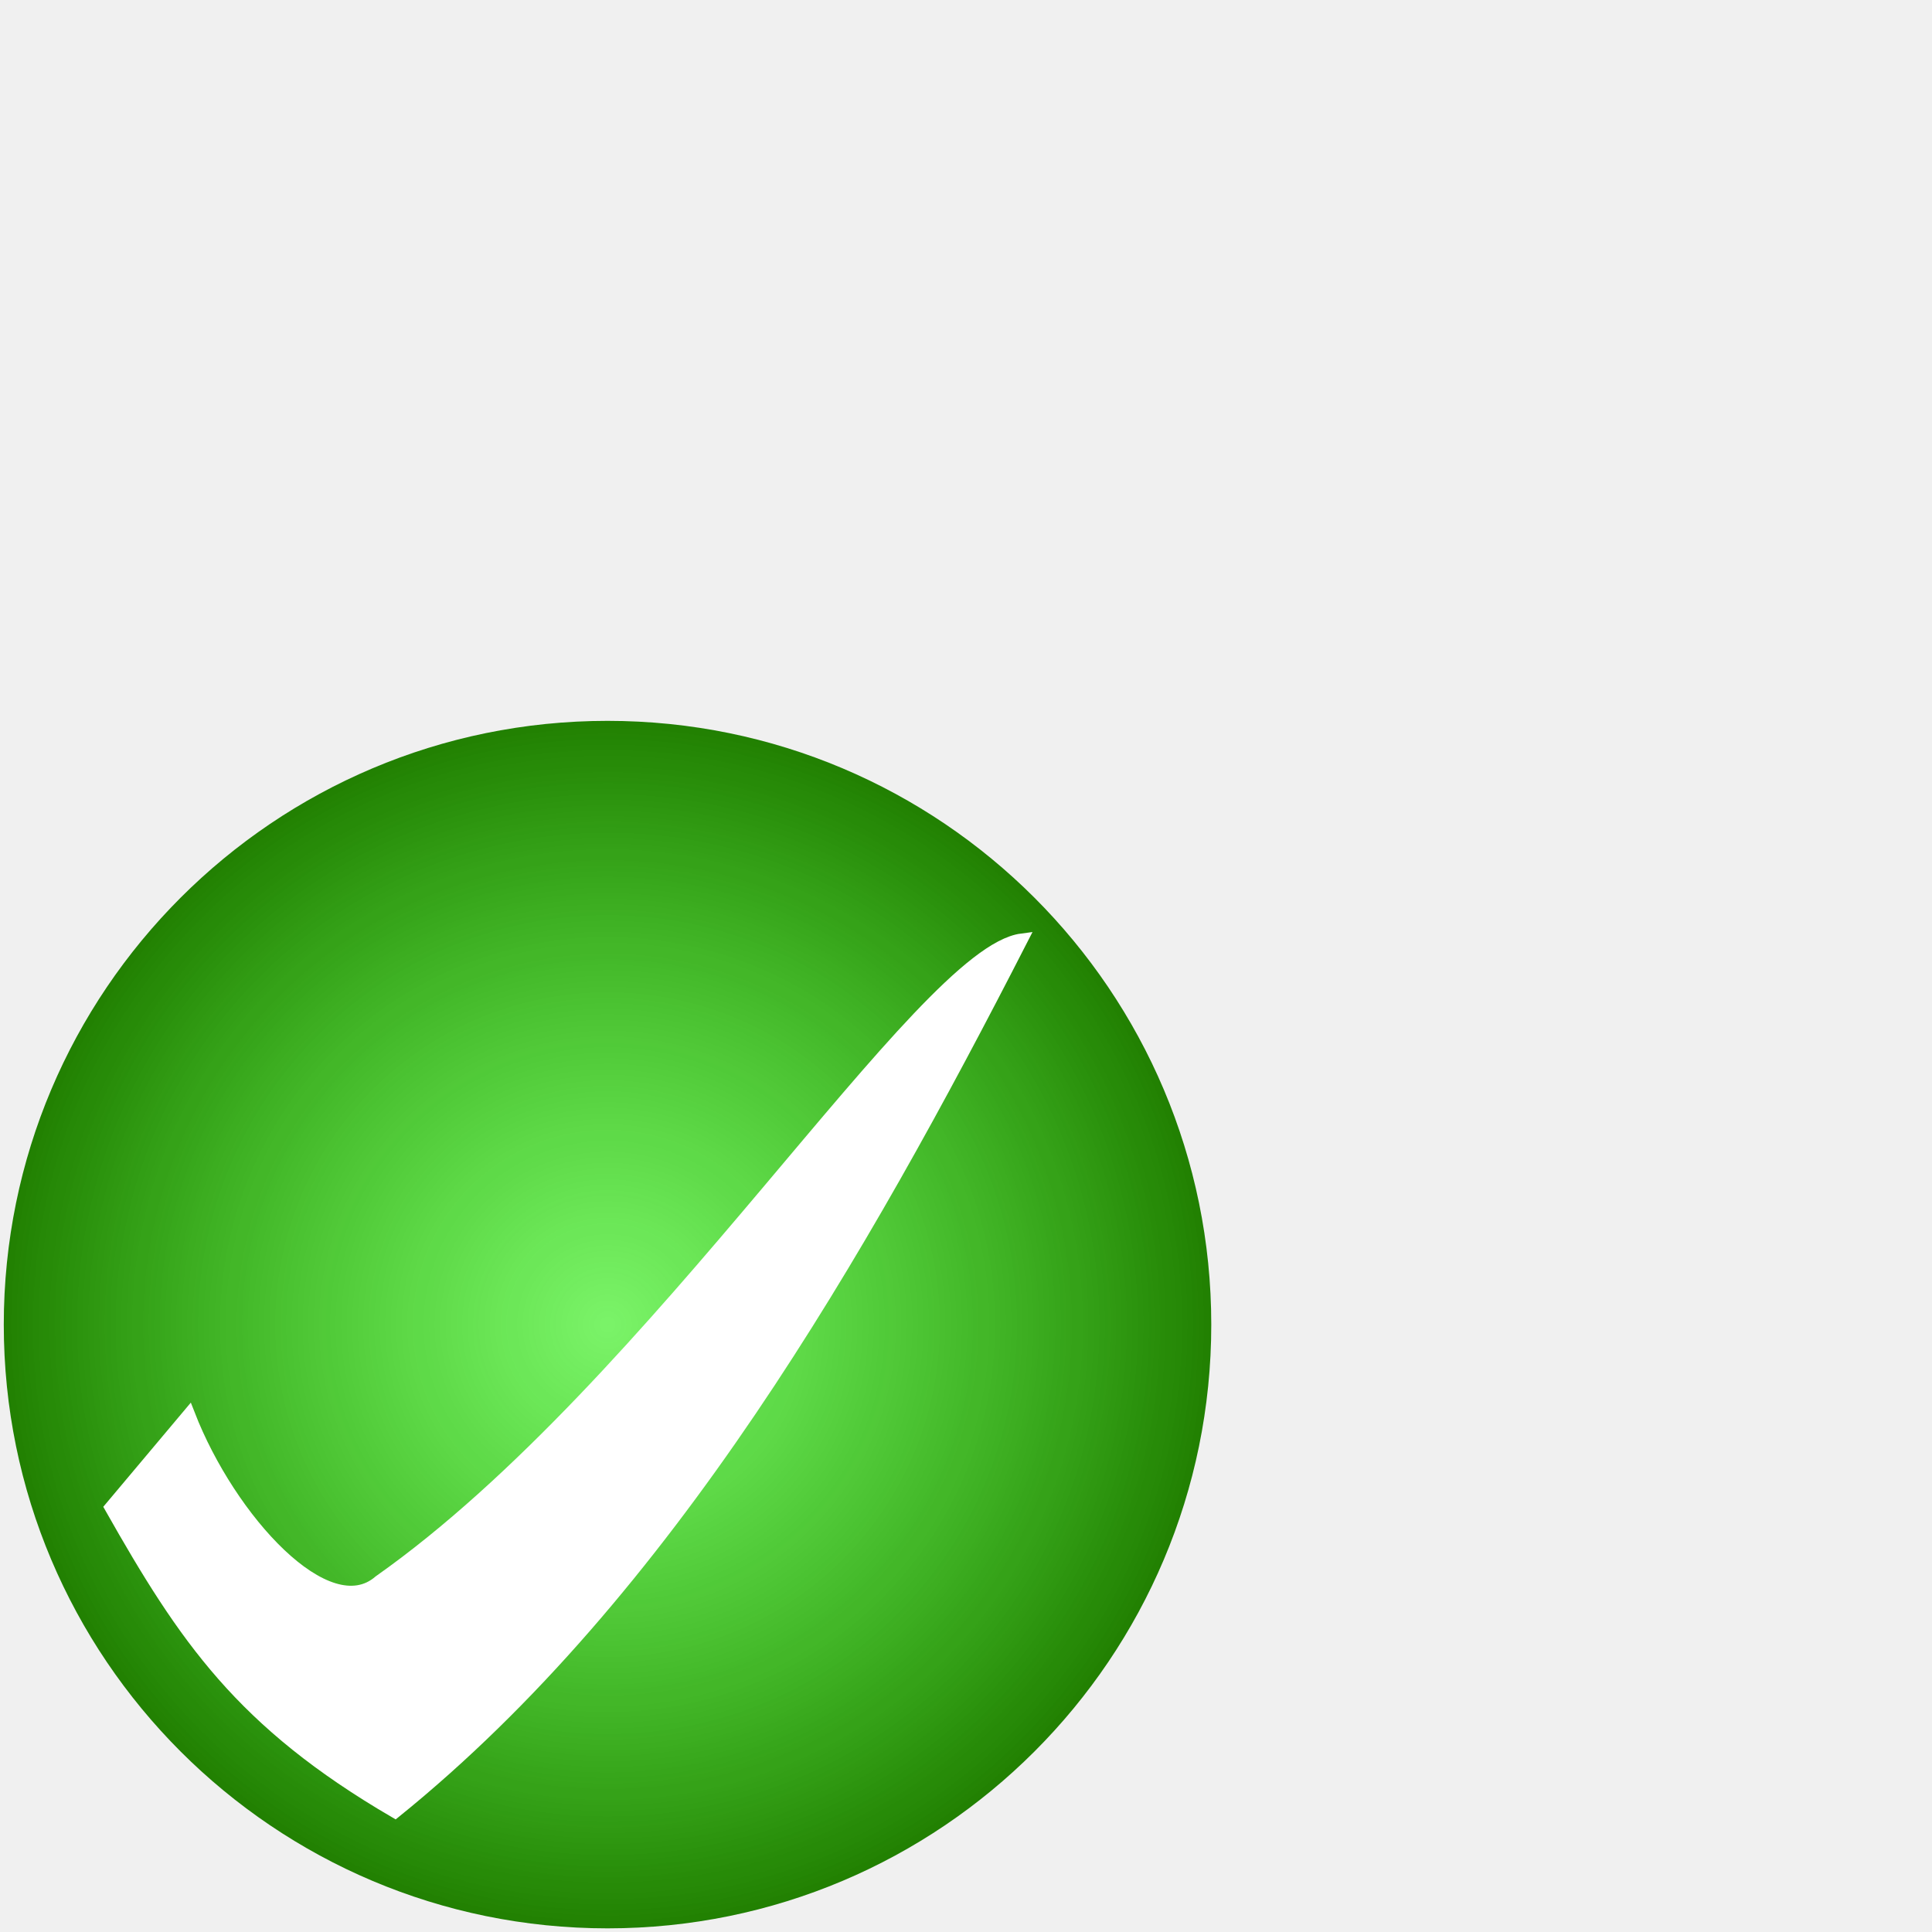
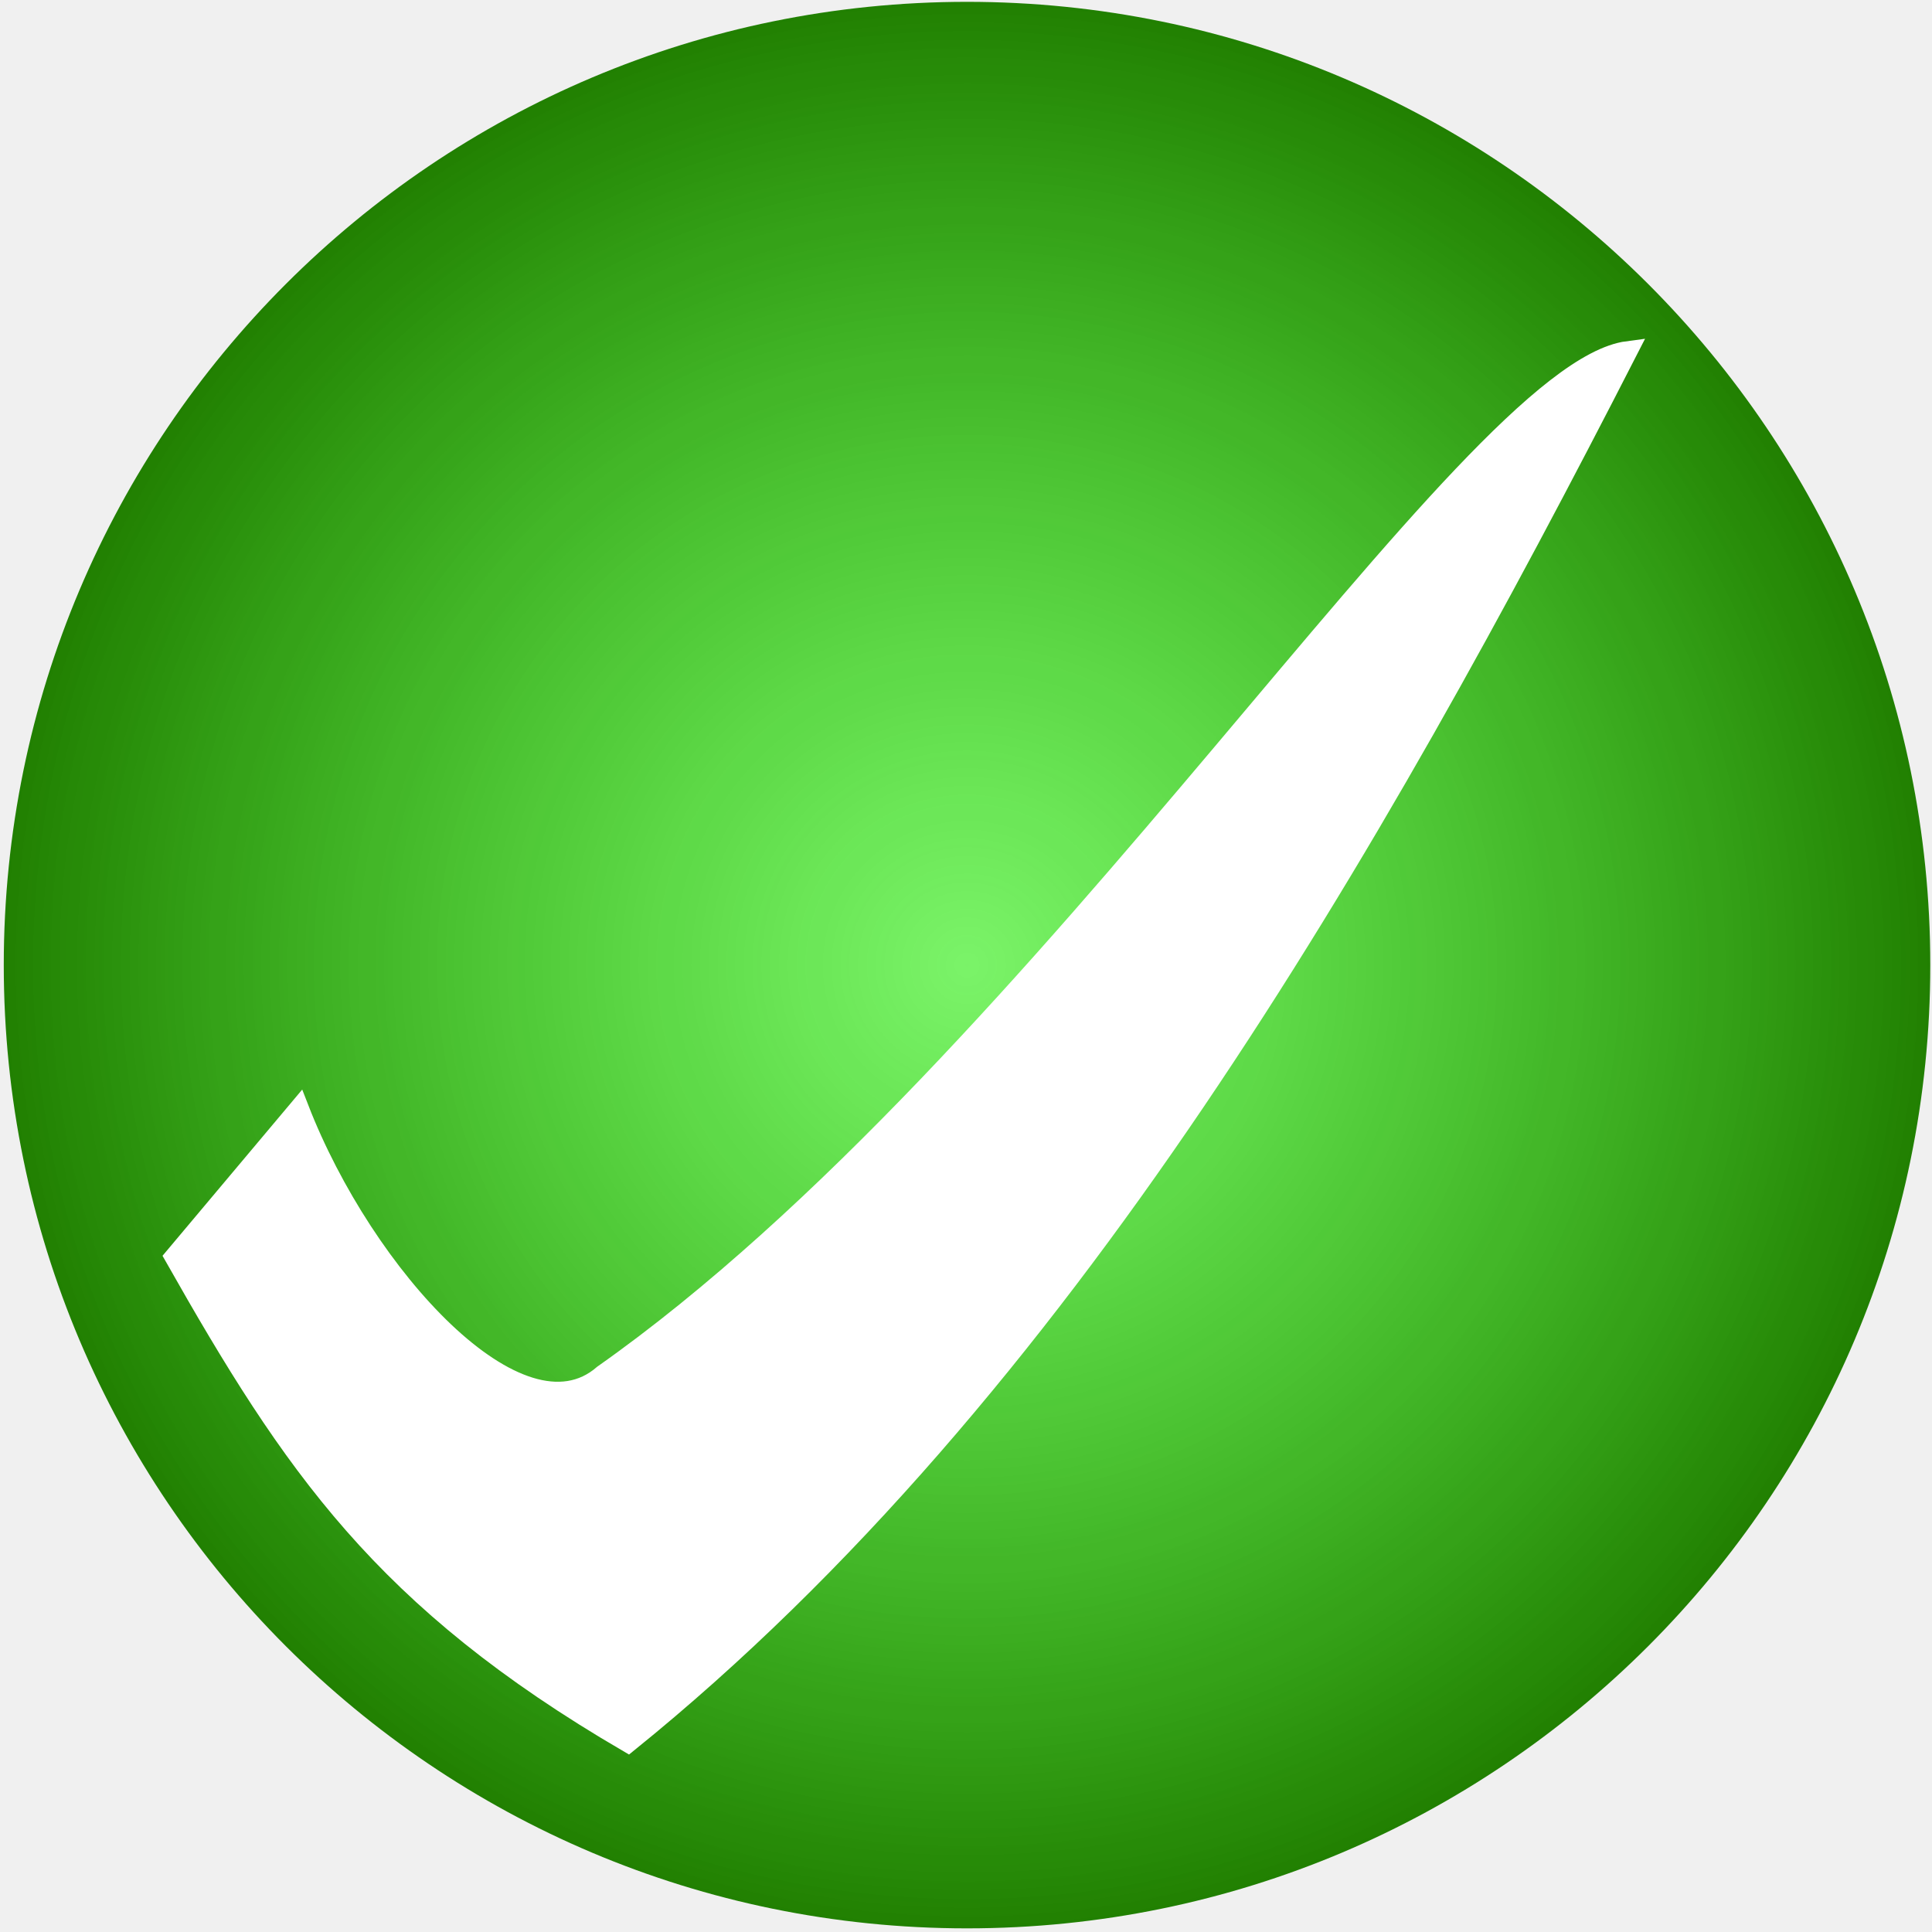
<svg xmlns="http://www.w3.org/2000/svg" xmlns:xlink="http://www.w3.org/1999/xlink" width="256" height="256" id="svg2183" version="1.0">
  <defs id="defs2185">
    <linearGradient id="linearGradient4154">
      <stop style="stop-color:#20f500;stop-opacity:0.565;" offset="0" id="stop4156" />
      <stop style="stop-color:#207e00;stop-opacity:1;" offset="1" id="stop4158" />
    </linearGradient>
    <radialGradient xlink:href="#linearGradient4154" id="radialGradient4162" cx="47.119" cy="208.495" fx="47.119" fy="208.495" r="47.49" gradientUnits="userSpaceOnUse" />
  </defs>
  <g id="layer1">
-     <path style="fill:url(#radialGradient4162);fill-opacity:1;stroke:none;stroke-opacity:0.764" id="path3183" d="M 94.109 208.495 A 46.99 46.99 0 1 1  0.129,208.495 A 46.99 46.99 0 1 1  94.109 208.495 z" transform="matrix(1.702473,0,0,1.702473,0.2816999,-179.4404)" />
-     <path style="fill:#ffffff;fill-opacity:1;fill-rule:evenodd;stroke:#ffffff;stroke-width:1.631px;stroke-linecap:butt;stroke-linejoin:miter;stroke-opacity:1" d="M 25.025,187.432 L 14.673,199.751 C 24.487,217.081 32.003,228.22 52.354,240.093 C 88.404,210.966 114.191,165.886 135.378,124.51 C 122.112,126.247 87.085,183.59 50.284,209.518 C 43.387,215.522 30.449,201.391 25.025,187.432 z " id="path4164" />
+     <path style="fill:url(#radialGradient4162);fill-opacity:1;stroke:none" id="path3183" d="m 94.109,208.495 a 46.99,46.99 0 1 1 -93.981,0 46.99,46.99 0 1 1 93.981,0 z" transform="matrix(2.716219,0,0,2.716219,0.1513659,-438.4379)" />
+     <path style="fill:#ffffff;fill-opacity:1;fill-rule:evenodd;stroke:#ffffff;stroke-width:2.602px;stroke-linecap:butt;stroke-linejoin:miter;stroke-opacity:1" d="m 39.628,146.891 -16.516,19.654 c 15.657,27.649 27.648,45.421 60.119,64.364 C 140.747,184.438 181.888,112.514 215.691,46.501 194.526,49.272 138.642,140.761 79.928,182.128 68.924,191.707 48.282,169.161 39.628,146.891 z" id="path4164" />
  </g>
</svg>
